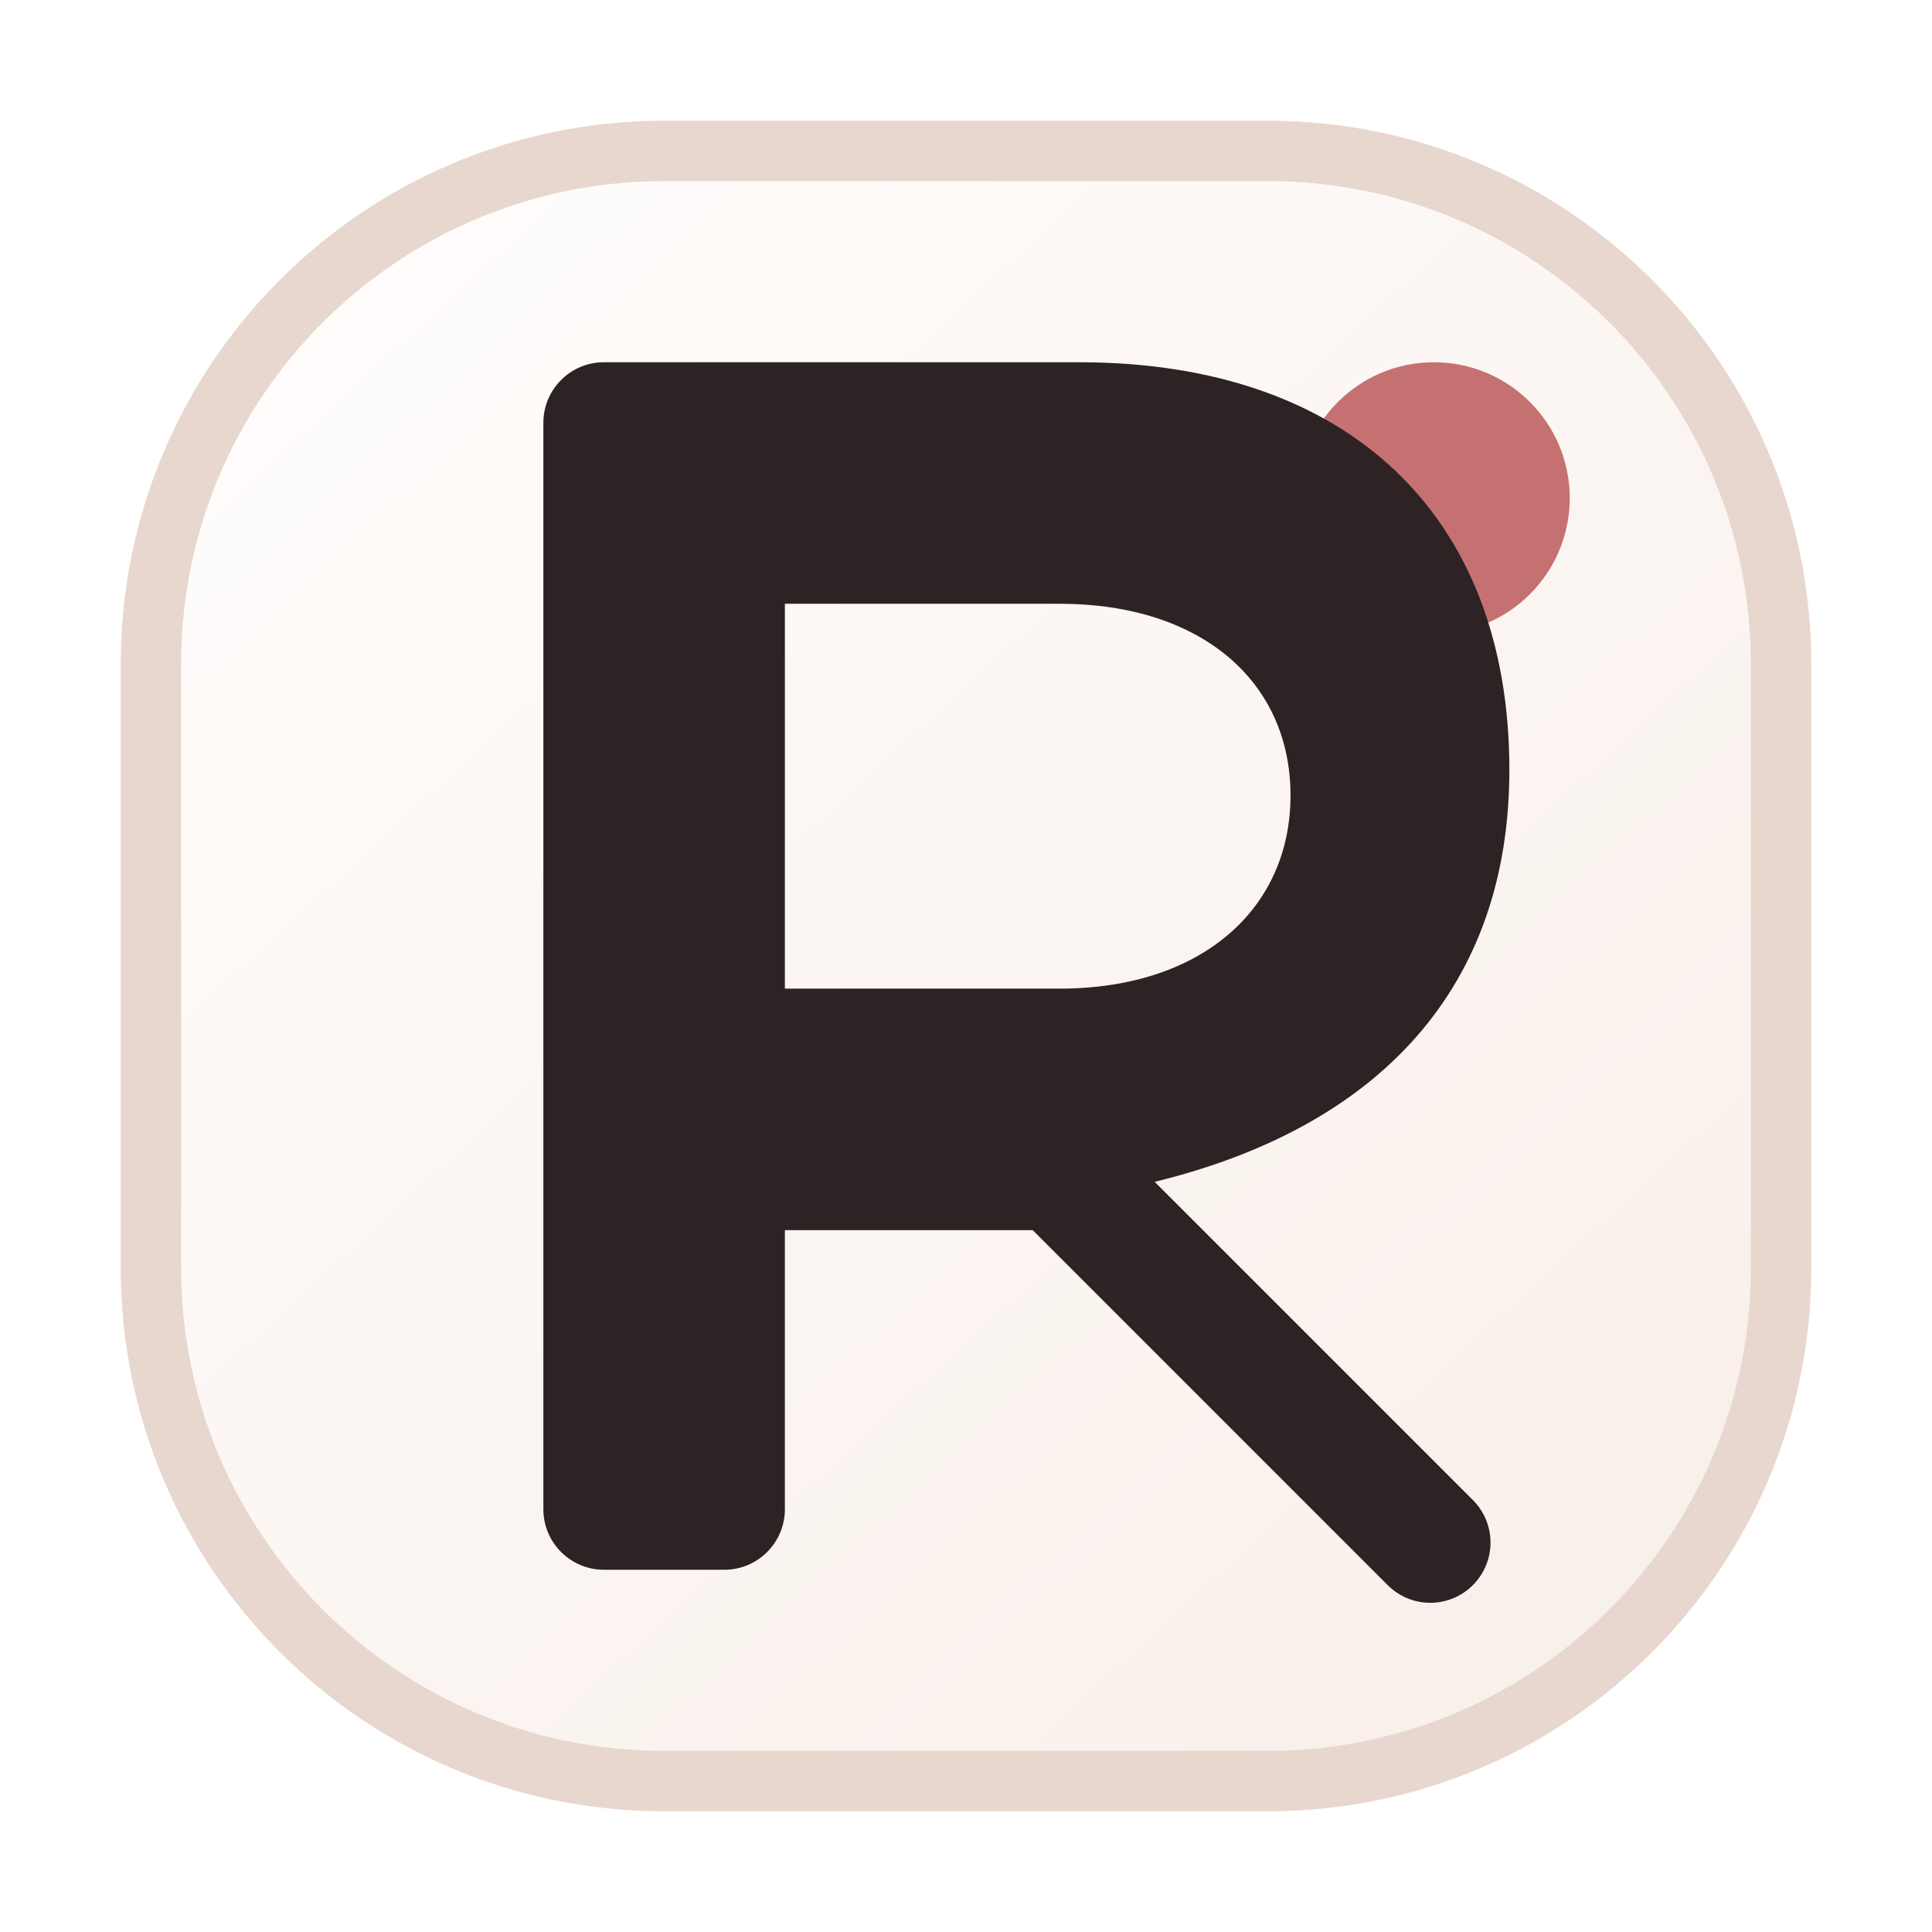
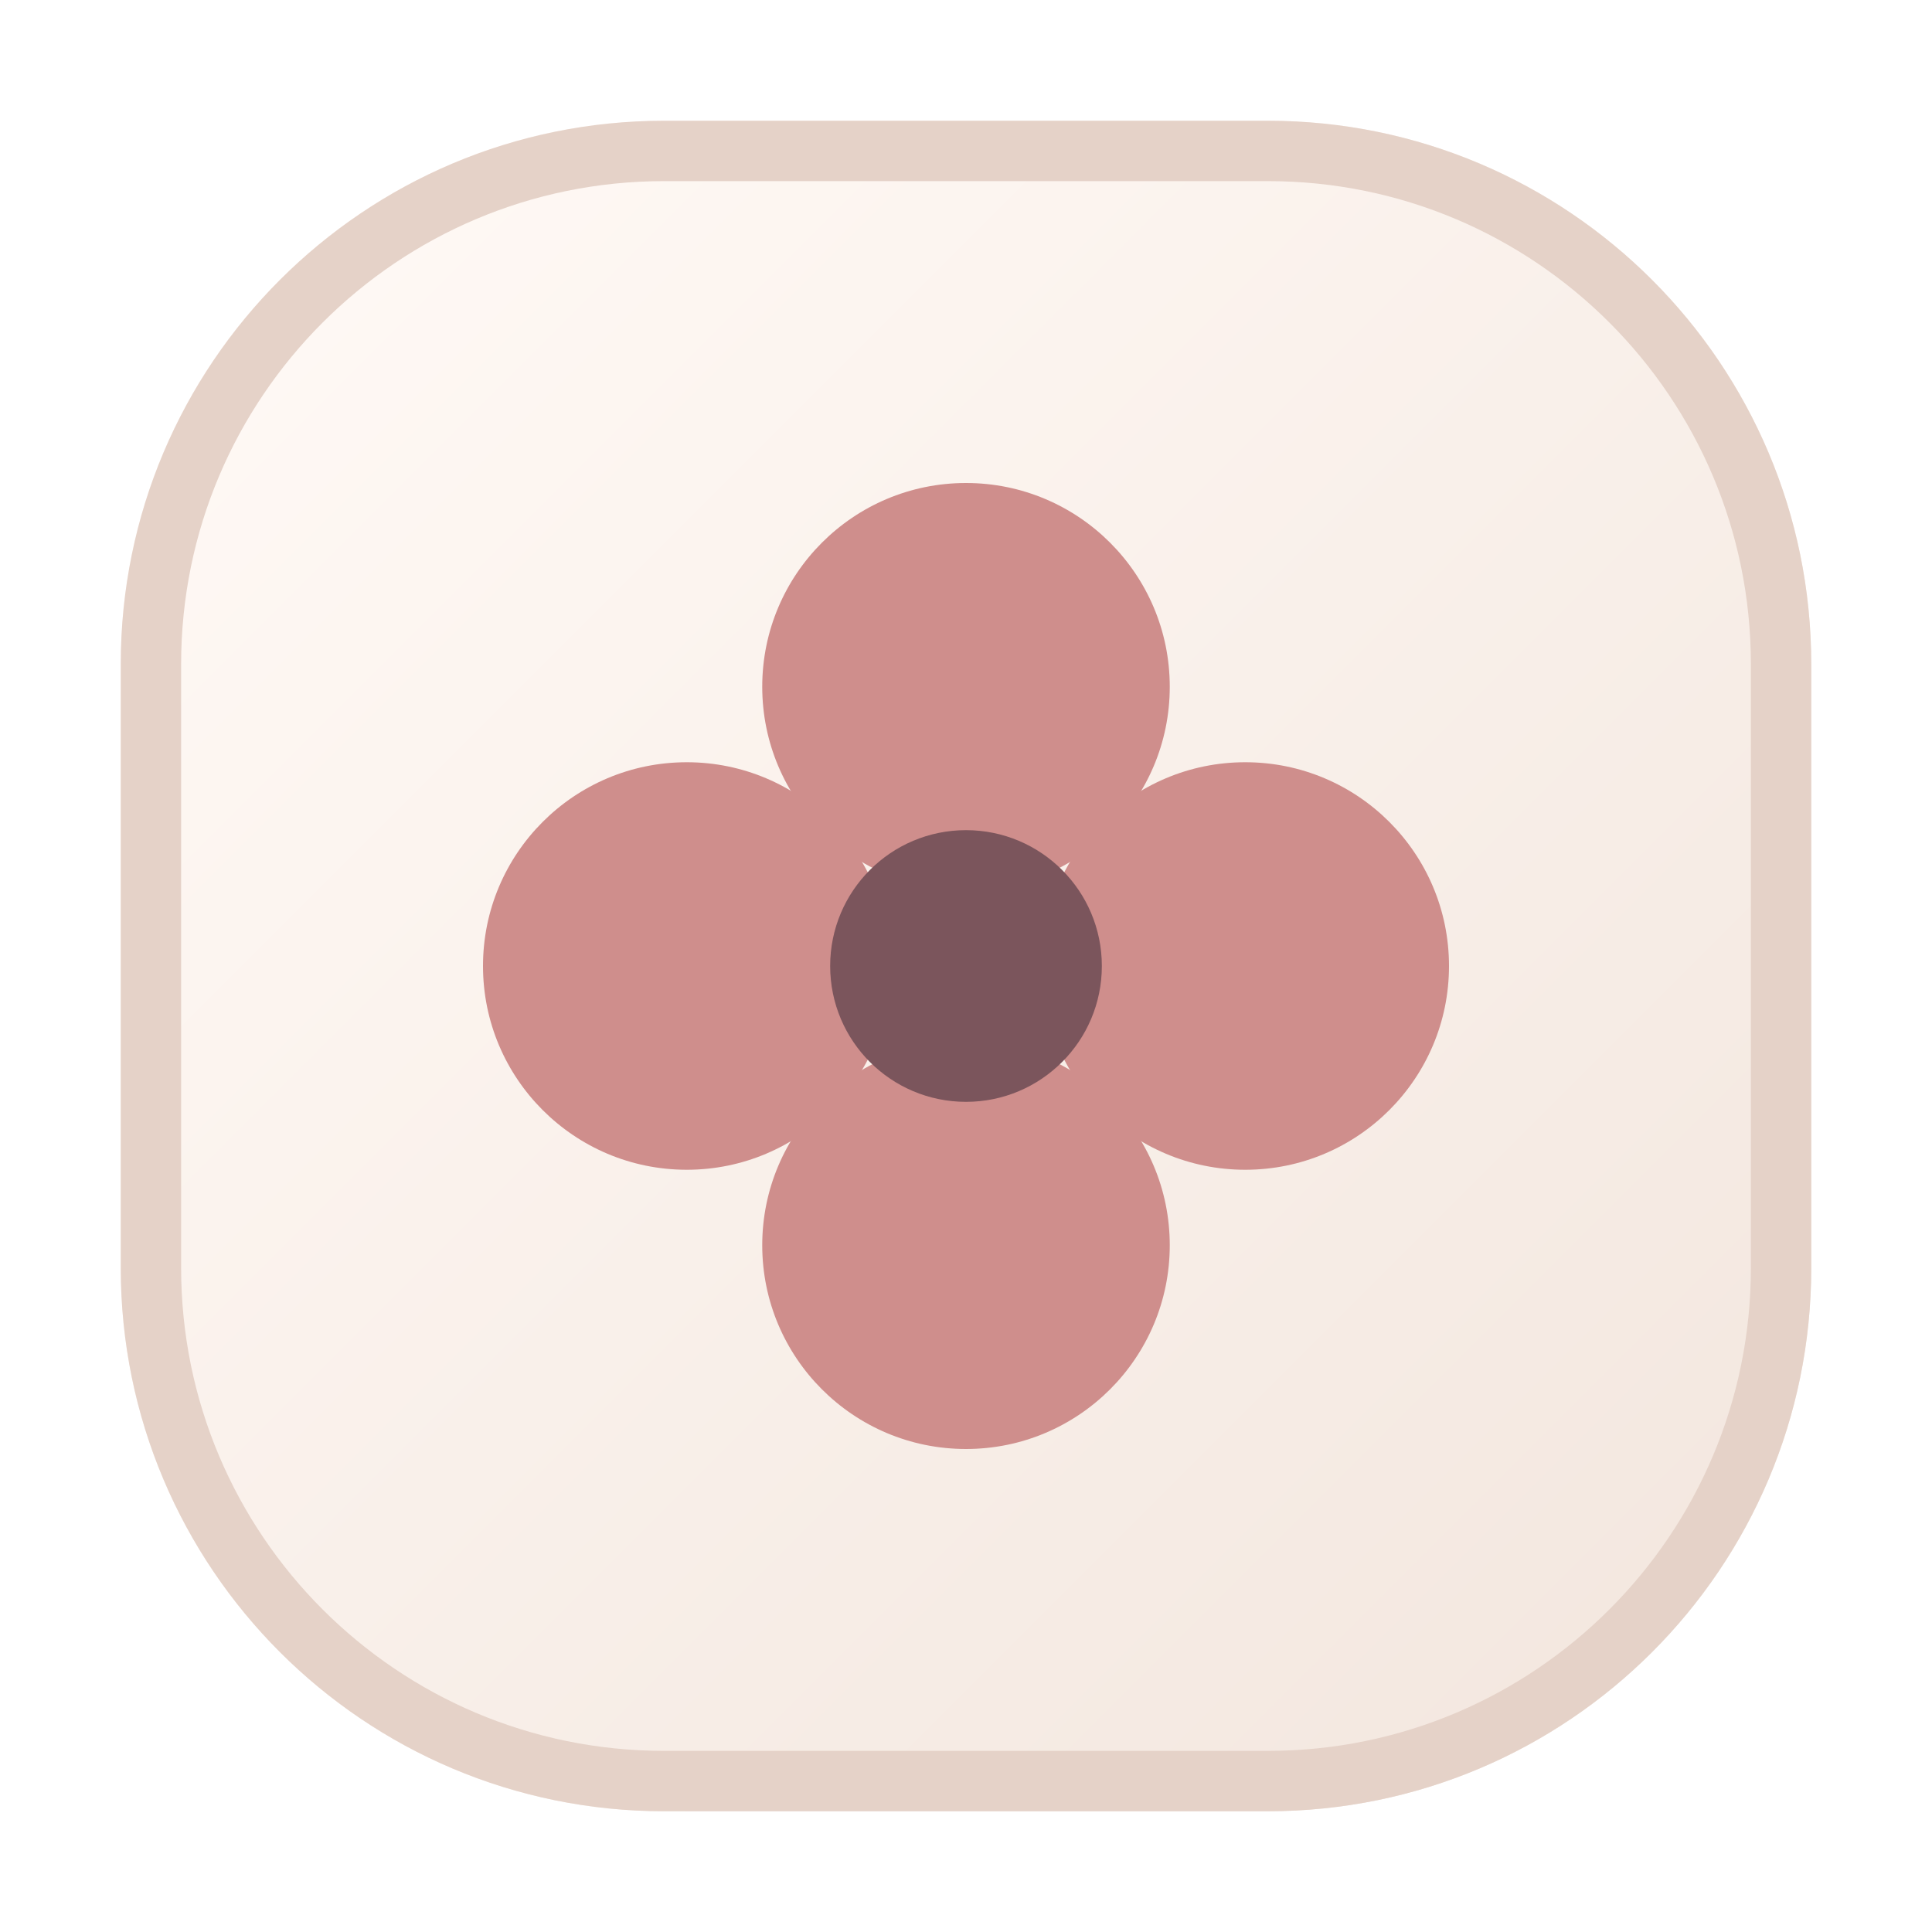
<svg xmlns="http://www.w3.org/2000/svg" width="64" height="64" viewBox="0 0 64 64" fill="none">
  <defs>
-     <linearGradient id="rolang-favicon-bg" x1="10" y1="8" x2="54" y2="56" gradientUnits="userSpaceOnUse">
-       <stop stop-color="#FFFDFC" />
-       <stop offset="1" stop-color="#F8EFE9" />
+     <linearGradient id="rolang-favicon-bg" x1="8" y1="8" x2="56" y2="56" gradientUnits="userSpaceOnUse">
+       <stop stop-color="#FFF9F5" />
+       <stop offset="1" stop-color="#F3E7DF" />
    </linearGradient>
  </defs>
  <rect x="4" y="4" width="56" height="56" rx="18" fill="url(#rolang-favicon-bg)" />
-   <rect x="5" y="5" width="54" height="54" rx="17" stroke="#E8D7CF" stroke-width="2" />
-   <circle cx="47.5" cy="16.5" r="4.5" fill="#C57172" />
-   <path d="M18 14C18 12.9 18.9 12 20 12H35.75C44.67 12 50 17.08 50 25.5C50 32.67 45.74 37.32 38.25 39.15L48.79 49.69C49.57 50.47 49.57 51.73 48.79 52.51C48.01 53.29 46.75 53.29 45.97 52.51L34.21 40.75H26V50C26 51.1 25.1 52 24 52H20C18.9 52 18 51.1 18 50V14ZM26 20V32.75H35.1C39.8 32.75 42.75 30.11 42.75 26.35C42.75 22.58 39.8 20 35.1 20H26Z" fill="#2D2224" />
+   <rect x="5" y="5" width="54" height="54" rx="17" stroke="#E5D2C8" stroke-width="2" />
+   <circle cx="32" cy="22.75" r="6.75" fill="#CF8E8C" />
+   <circle cx="41.25" cy="32" r="6.75" fill="#CF8E8C" />
+   <circle cx="32" cy="41.25" r="6.75" fill="#CF8E8C" />
+   <circle cx="22.75" cy="32" r="6.75" fill="#CF8E8C" />
+   <circle cx="32" cy="32" r="4.5" fill="#7B555C" />
</svg>
